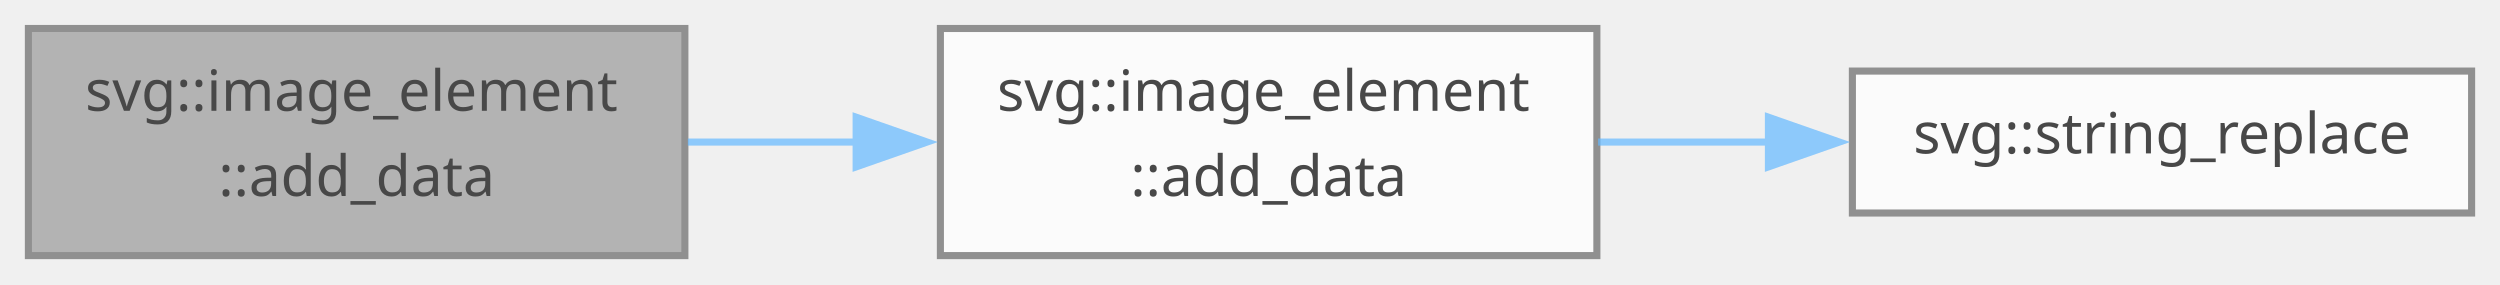
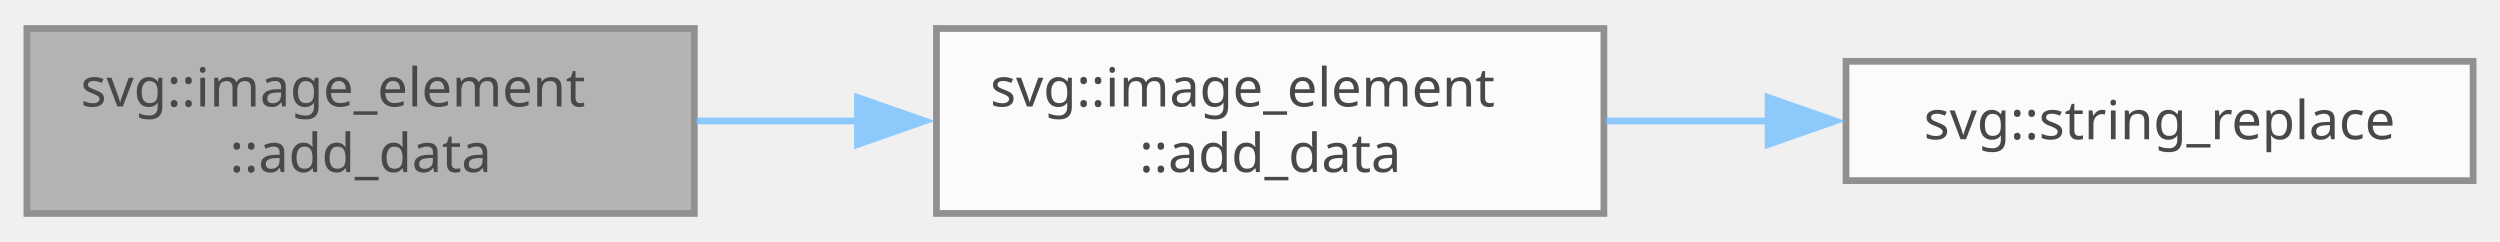
- <svg xmlns="http://www.w3.org/2000/svg" xmlns:xlink="http://www.w3.org/1999/xlink" width="352pt" height="40pt" viewBox="0.00 0.00 352.25 40.00">
+ <svg xmlns="http://www.w3.org/2000/svg" xmlns:xlink="http://www.w3.org/1999/xlink" width="372pt" height="36pt" viewBox="0.00 0.00 371.75 35.50">
  <svg id="main" version="1.1" xml:space="preserve">
    <style type="text/css">
.node, .edge {opacity: 0.7;}
.node.selected, .edge.selected {opacity: 1;}
.edge:hover path { stroke: red; }
.edge:hover polygon { stroke: red; fill: red; }
</style>
    <svg id="graph" class="graph">
-       <g id="graph0" class="graph" transform="scale(1 1) rotate(0) translate(4 36)">
+       <g id="graph0" class="graph" transform="scale(1 1) rotate(0) translate(4 31.5)">
        <g id="Node000001" class="node">
          <g id="a_Node000001">
            <a xlink:title="Visibility and other HTML/img attributes.">
-               <polygon fill="#999999" stroke="#666666" points="92.5,-32 0,-32 0,0 92.5,0 92.5,-32" />
-               <text text-anchor="start" x="8" y="-20.4" font-family="SourceSans" font-size="8.00">svg::image_element</text>
-               <text text-anchor="middle" x="46.25" y="-8.4" font-family="SourceSans" font-size="8.00">::add_data</text>
+               <polygon fill="#999999" stroke="#666666" points="99.25,-27.5 0,-27.5 0,0 99.25,0 99.25,-27.5" />
+               <text text-anchor="start" x="8" y="-15.9" font-family="SourceSans" font-size="8.00">svg::image_element</text>
+               <text text-anchor="middle" x="49.62" y="-6.15" font-family="SourceSans" font-size="8.00">::add_data</text>
            </a>
          </g>
        </g>
        <g id="Node000002" class="node">
          <g id="a_Node000002">
            <a xlink:href="group__elements.html#abfa06ef3bc0a99045eac1a61c80ce46c" target="_top" xlink:title="Either serialize immediately (as below), or create data structure that adds data to data_vec and then...">
-               <polygon fill="white" stroke="#666666" points="221,-32 128.5,-32 128.5,0 221,0 221,-32" />
-               <text text-anchor="start" x="136.5" y="-20.4" font-family="SourceSans" font-size="8.00">svg::image_element</text>
-               <text text-anchor="middle" x="174.75" y="-8.4" font-family="SourceSans" font-size="8.00">::add_data</text>
+               <polygon fill="white" stroke="#666666" points="234.5,-27.5 135.25,-27.5 135.25,0 234.5,0 234.5,-27.5" />
+               <text text-anchor="start" x="143.25" y="-15.9" font-family="SourceSans" font-size="8.00">svg::image_element</text>
+               <text text-anchor="middle" x="184.88" y="-6.15" font-family="SourceSans" font-size="8.00">::add_data</text>
            </a>
          </g>
        </g>
        <g id="edge1_Node000001_Node000002" class="edge">
          <g id="a_edge1_Node000001_Node000002">
            <a xlink:title=" ">
-               <path fill="none" stroke="#63b8ff" d="M92.92,-16C100.62,-16 108.7,-16 116.65,-16" />
-               <polygon fill="#63b8ff" stroke="#63b8ff" points="116.63,-19.5 126.63,-16 116.63,-12.5 116.63,-19.5" />
+               <path fill="none" stroke="#63b8ff" d="M99.49,-13.75C107.36,-13.75 115.59,-13.75 123.7,-13.75" />
+               <polygon fill="#63b8ff" stroke="#63b8ff" points="123.51,-17.25 133.51,-13.75 123.51,-10.25 123.51,-17.25" />
            </a>
          </g>
        </g>
        <g id="Node000003" class="node">
          <g id="a_Node000003">
            <a xlink:href="namespacesvg.html#a48ac748e89e22789d1772326a98dd7b6" target="_top" xlink:title=" ">
-               <polygon fill="white" stroke="#666666" points="344.25,-26 257,-26 257,-6 344.25,-6 344.25,-26" />
-               <text text-anchor="middle" x="300.62" y="-14.4" font-family="SourceSans" font-size="8.00">svg::string_replace</text>
+               <polygon fill="white" stroke="#666666" points="363.75,-22.62 270.5,-22.62 270.5,-4.88 363.75,-4.88 363.75,-22.62" />
+               <text text-anchor="middle" x="317.12" y="-11.03" font-family="SourceSans" font-size="8.00">svg::string_replace</text>
            </a>
          </g>
        </g>
        <g id="edge2_Node000002_Node000003" class="edge">
          <g id="a_edge2_Node000002_Node000003">
            <a xlink:title=" ">
-               <path fill="none" stroke="#63b8ff" d="M221.17,-16C229.06,-16 237.33,-16 245.42,-16" />
-               <polygon fill="#63b8ff" stroke="#63b8ff" points="245.17,-19.5 255.17,-16 245.17,-12.5 245.17,-19.5" />
+               <path fill="none" stroke="#63b8ff" d="M234.75,-13.75C242.69,-13.75 250.99,-13.75 259.11,-13.75" />
+               <polygon fill="#63b8ff" stroke="#63b8ff" points="258.91,-17.25 268.91,-13.75 258.91,-10.25 258.91,-17.25" />
            </a>
          </g>
        </g>
      </g>
    </svg>
  </svg>
  <style type="text/css">

[data-mouse-over-selected='false'] { opacity: 0.7; }
[data-mouse-over-selected='true']  { opacity: 1.0; }

</style>
</svg>
